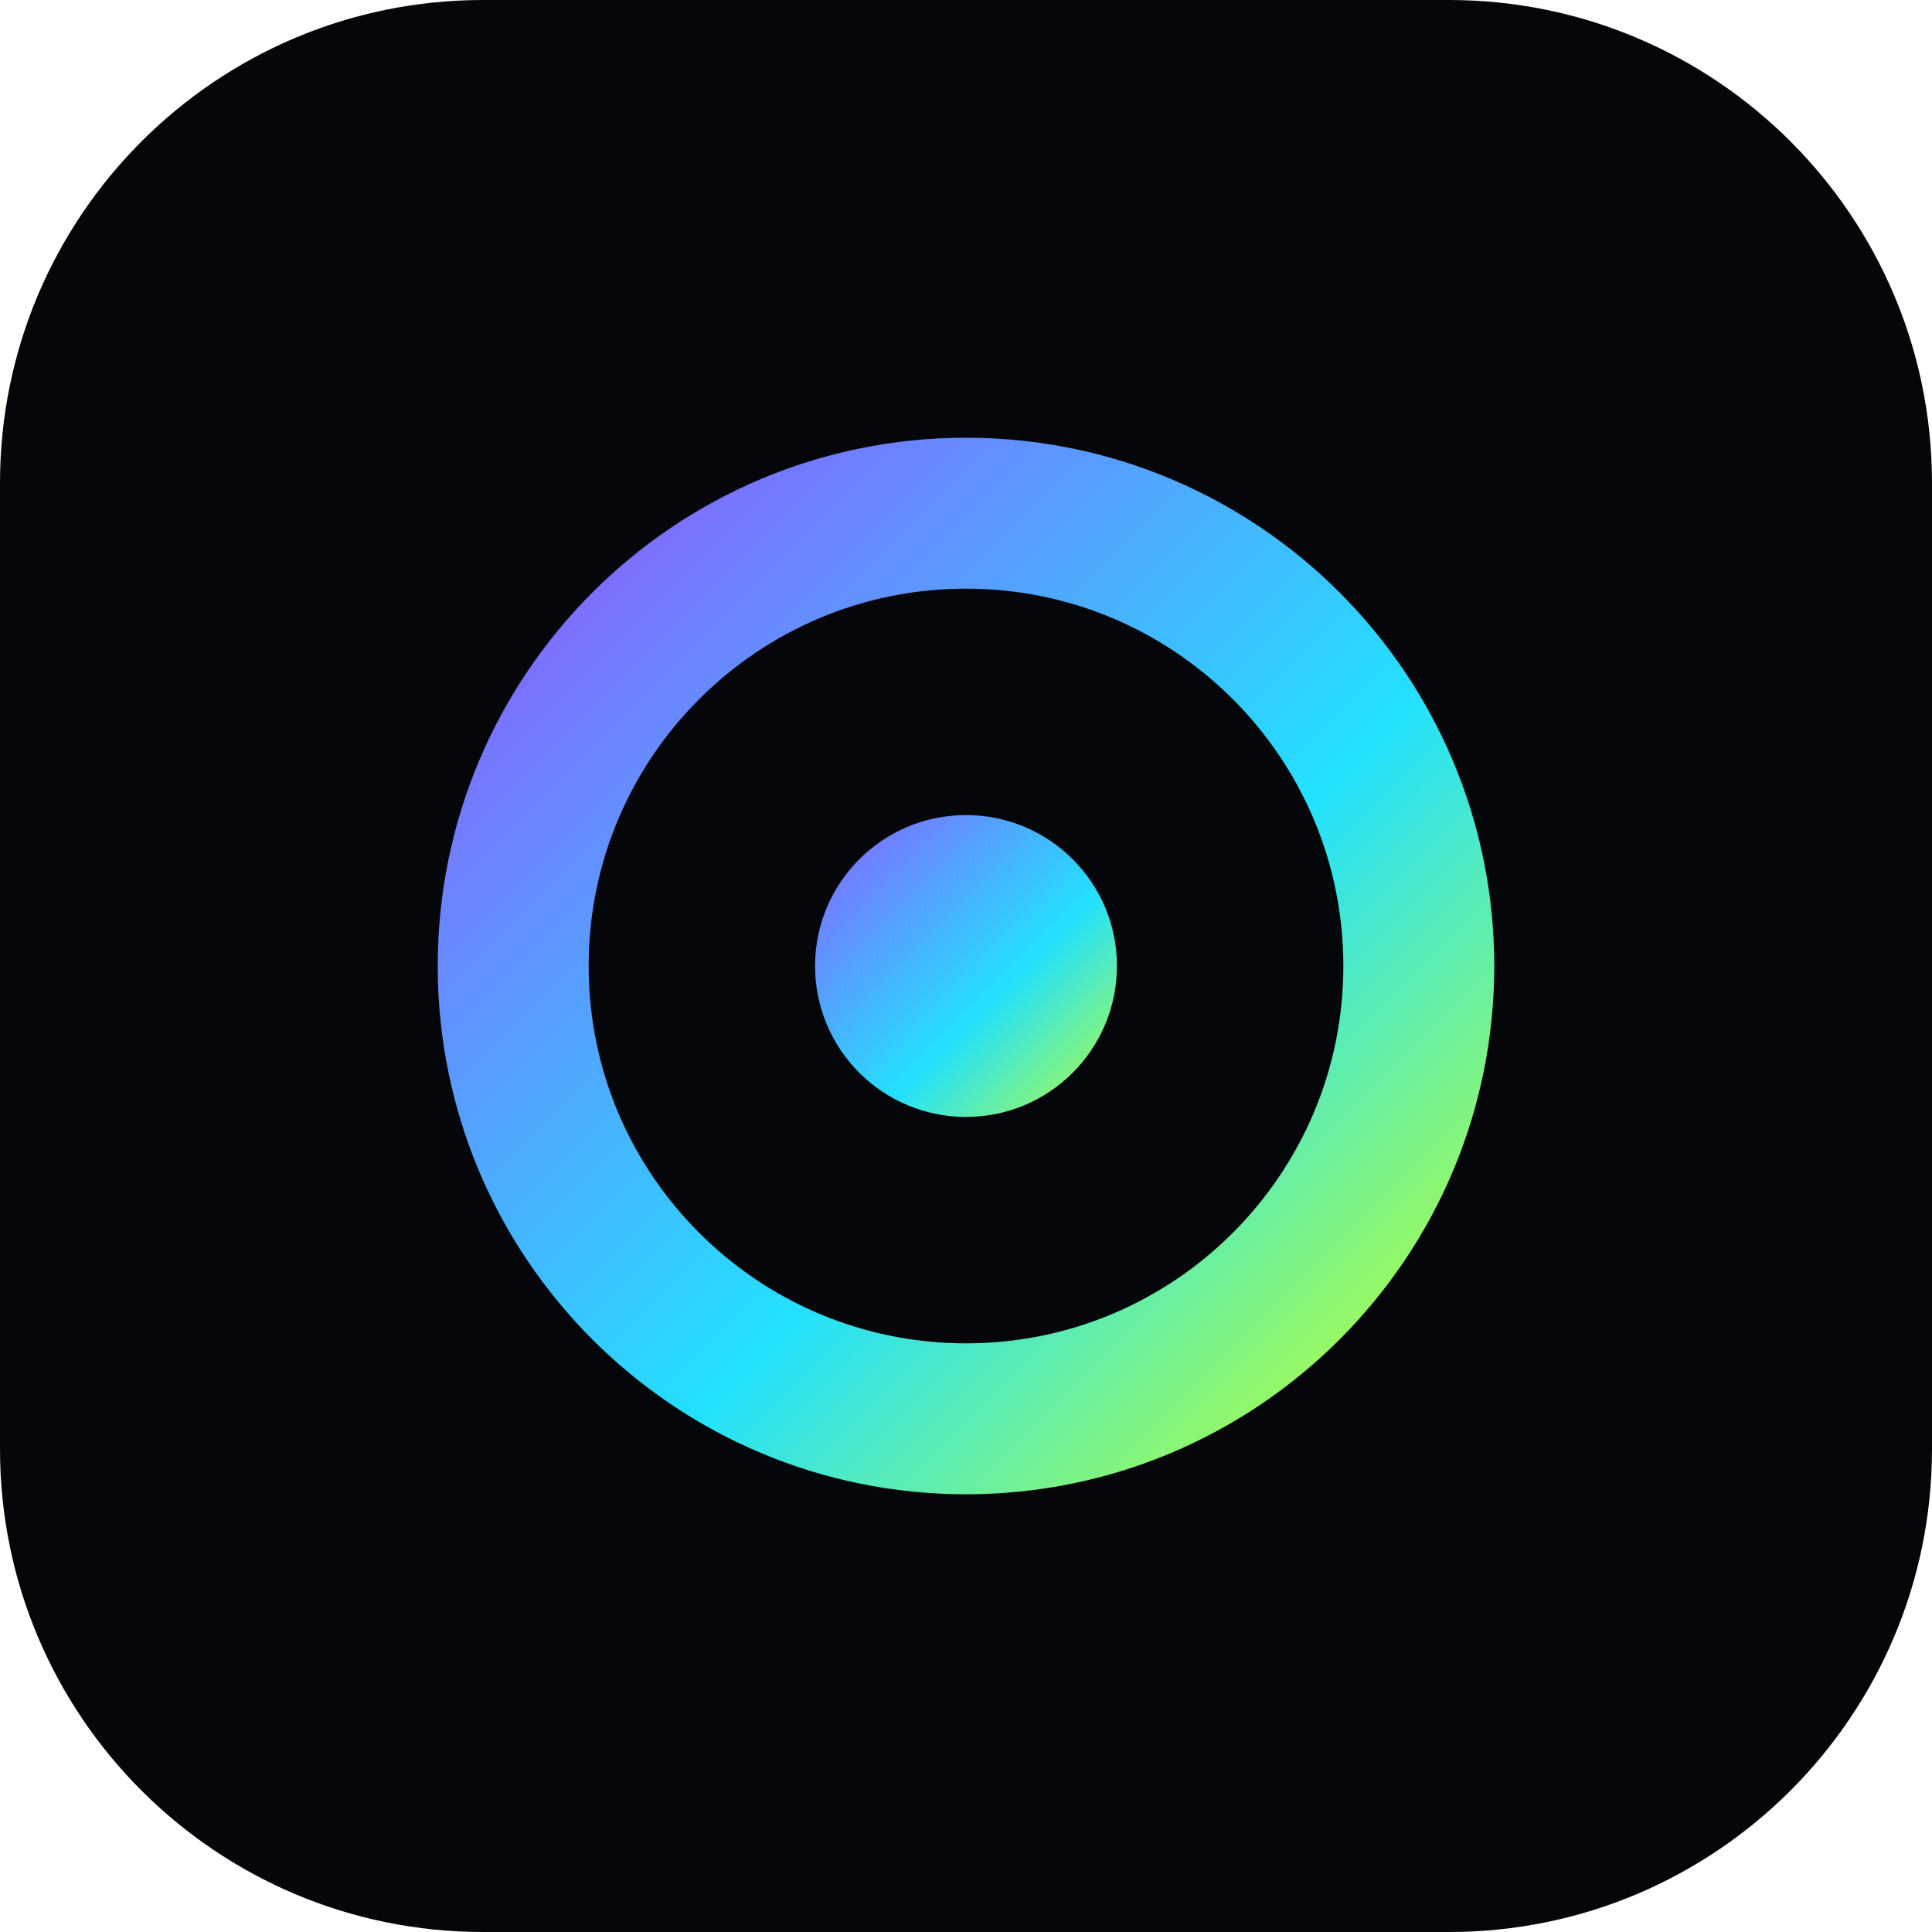
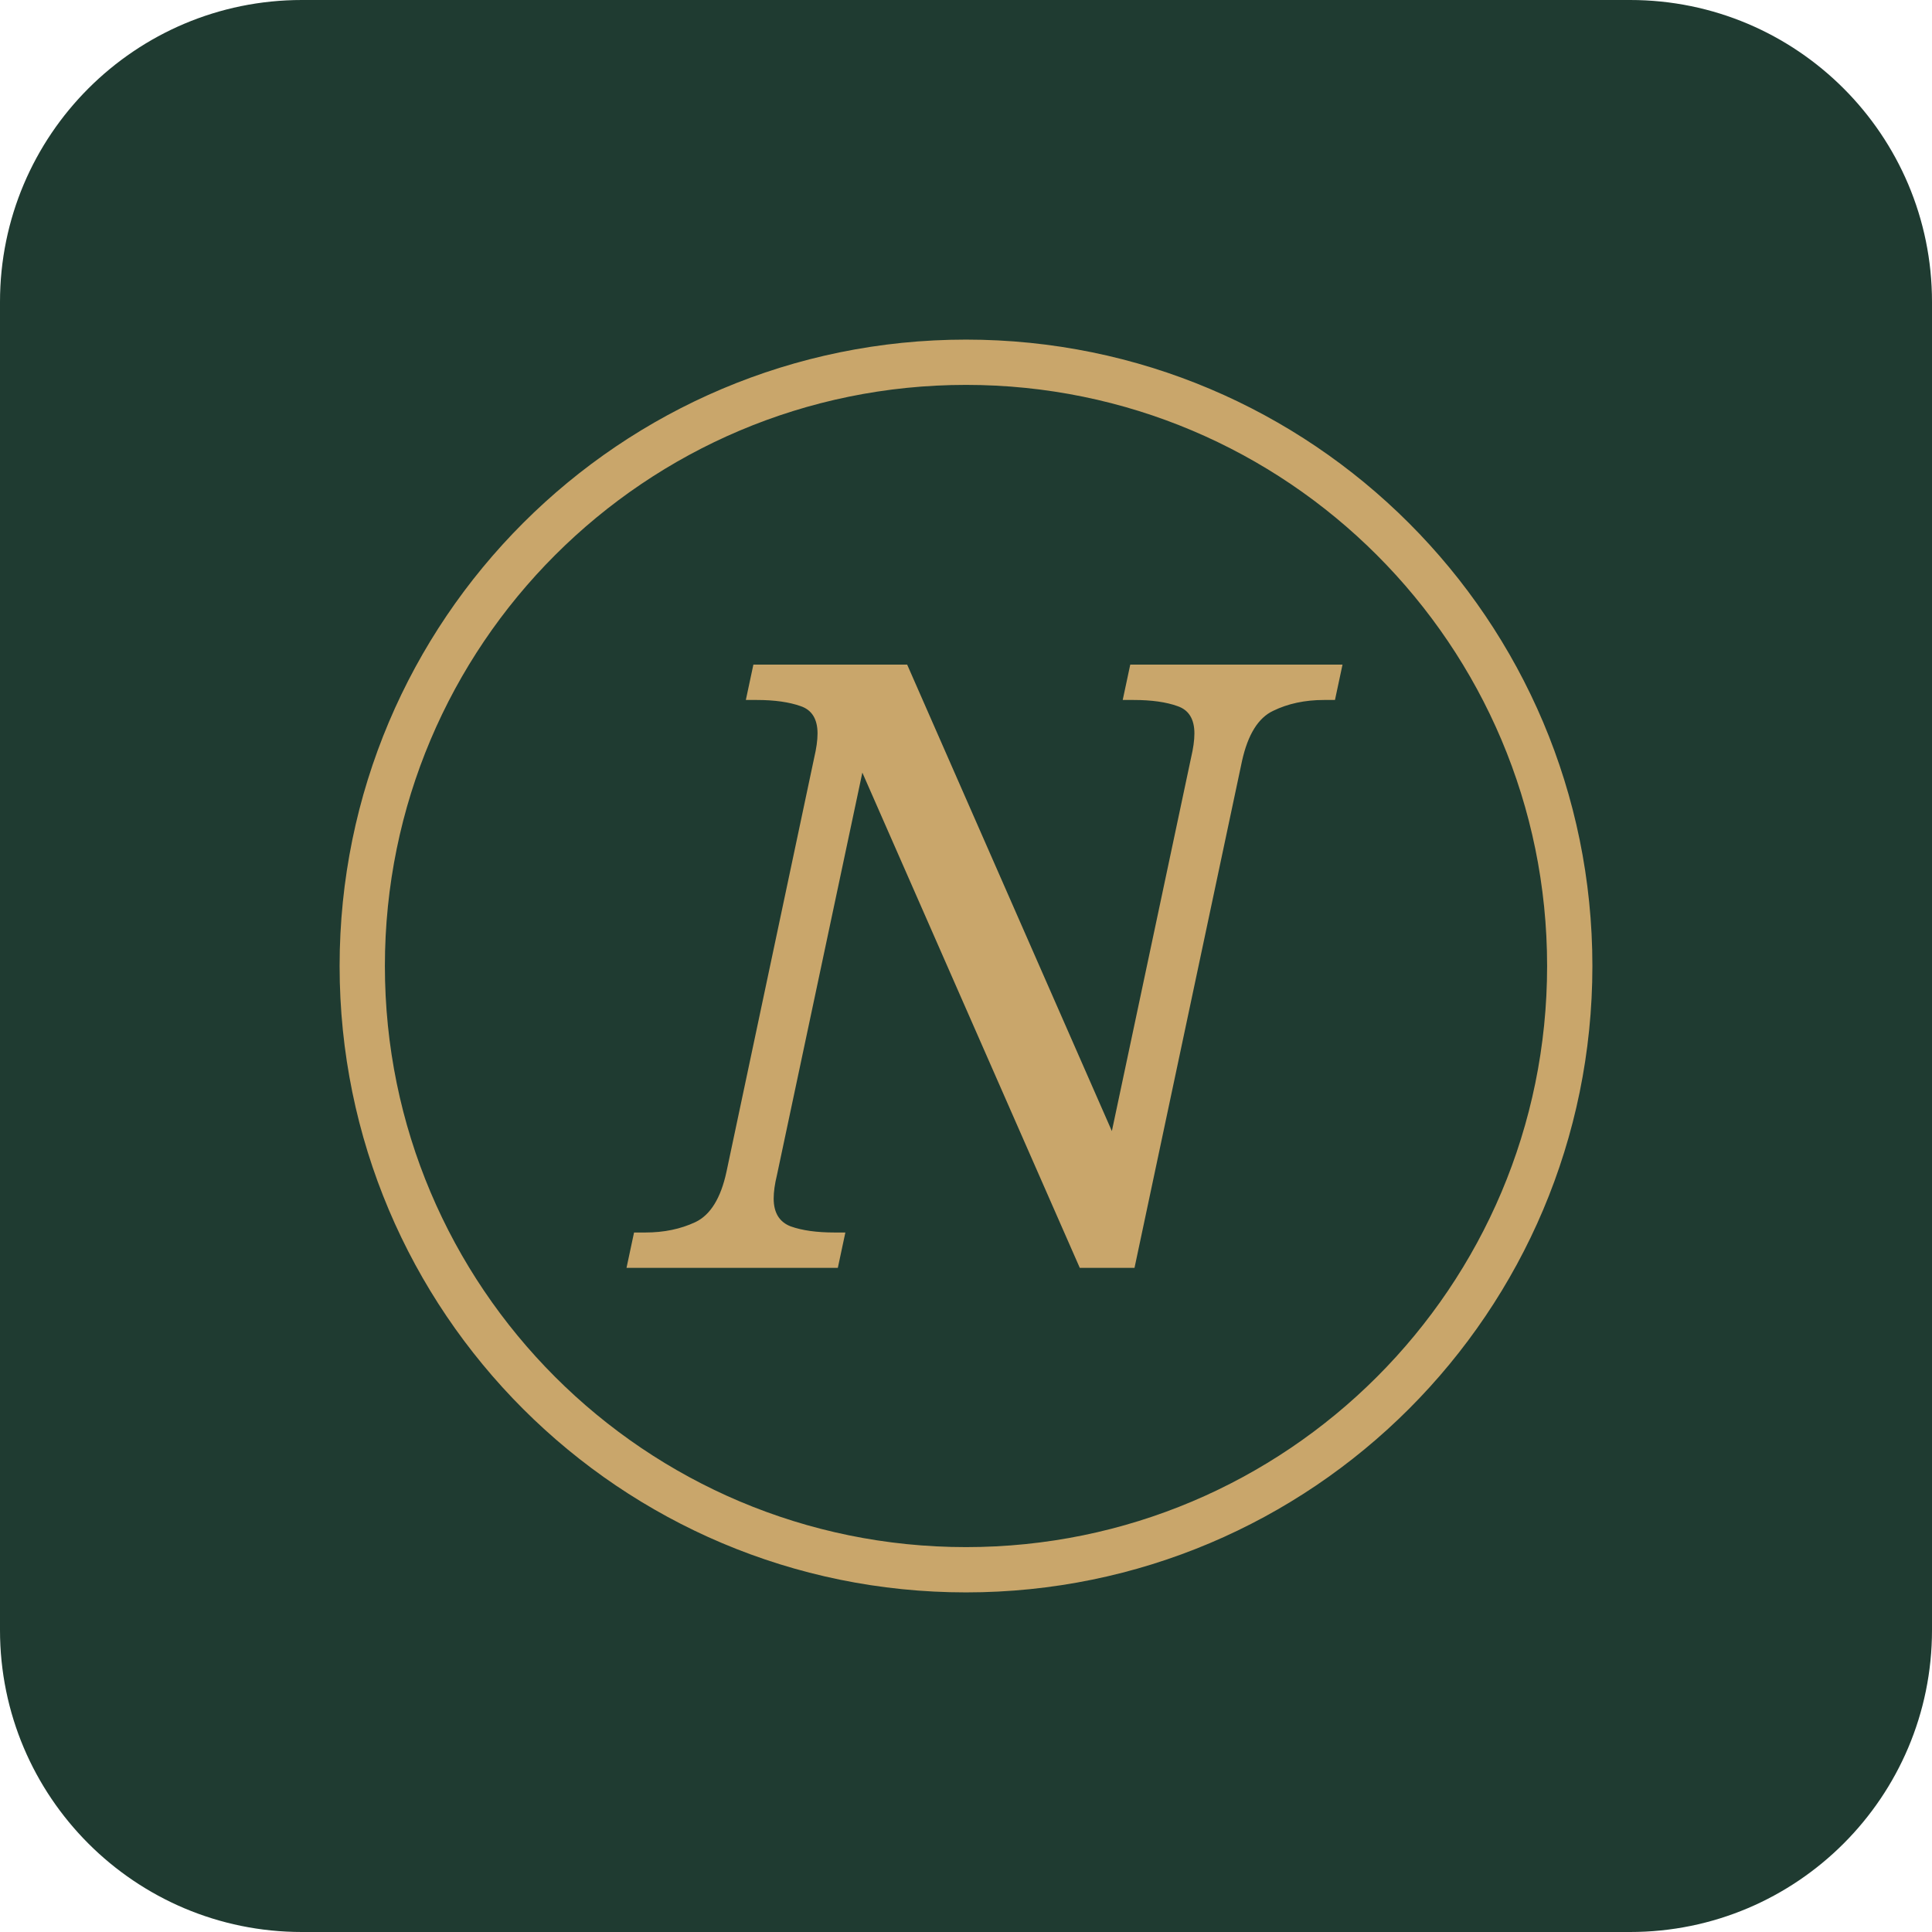
<svg xmlns="http://www.w3.org/2000/svg" viewBox="0 0 64 64">
-   <defs>
-     <linearGradient id="g" x1="0" y1="0" x2="1" y2="1">
-       <stop offset="0" stop-color="#8b5cff" />
-       <stop offset=".6" stop-color="#22e1ff" />
-       <stop offset="1" stop-color="#b6ff3b" />
-     </linearGradient>
-   </defs>
-   <rect width="64" height="64" rx="16" fill="#05060a" />
-   <circle cx="32" cy="32" r="15" fill="none" stroke="url(#g)" stroke-width="5" />
-   <circle cx="32" cy="32" r="5" fill="url(#g)" />
+   <rect width="64" height="64" rx="10" fill="#1F3B31" />
+   <circle cx="32" cy="32" r="20" fill="none" stroke="#C9A66B" stroke-width="1.5" />
+   <text x="32" y="42" text-anchor="middle" font-family="Georgia,serif" font-style="italic" font-size="28" fill="#C9A66B">N</text>
</svg>
